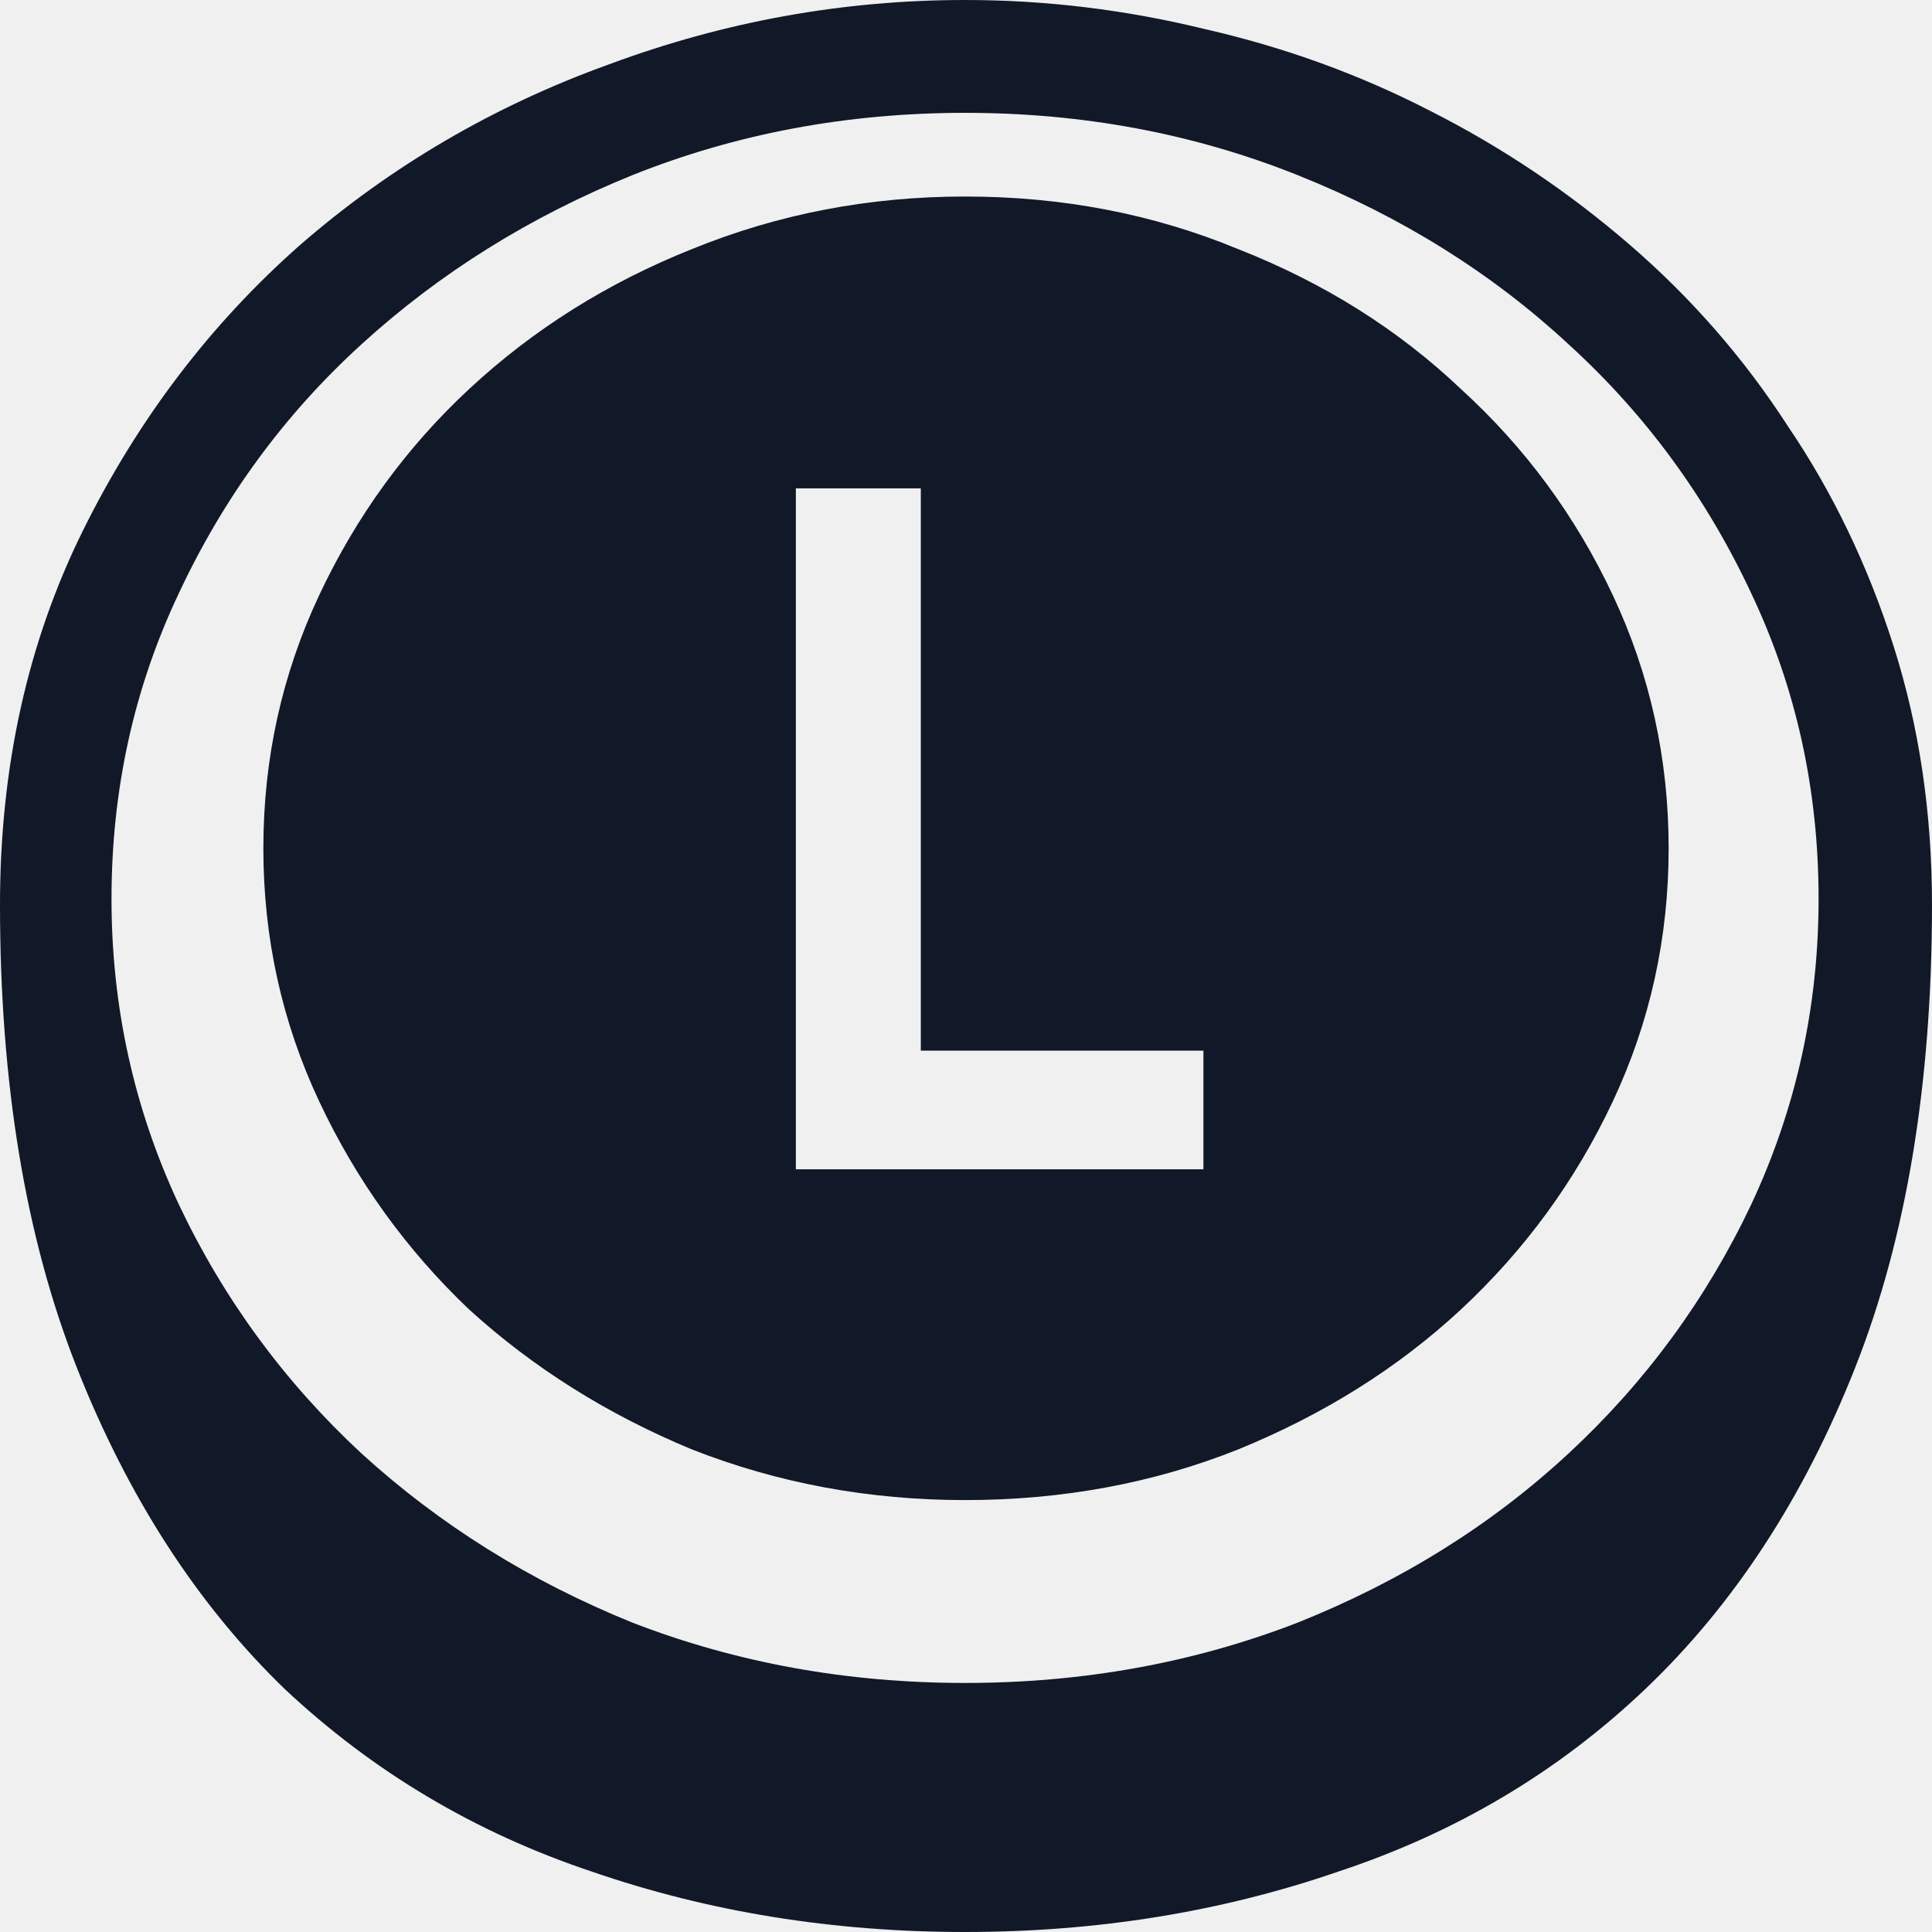
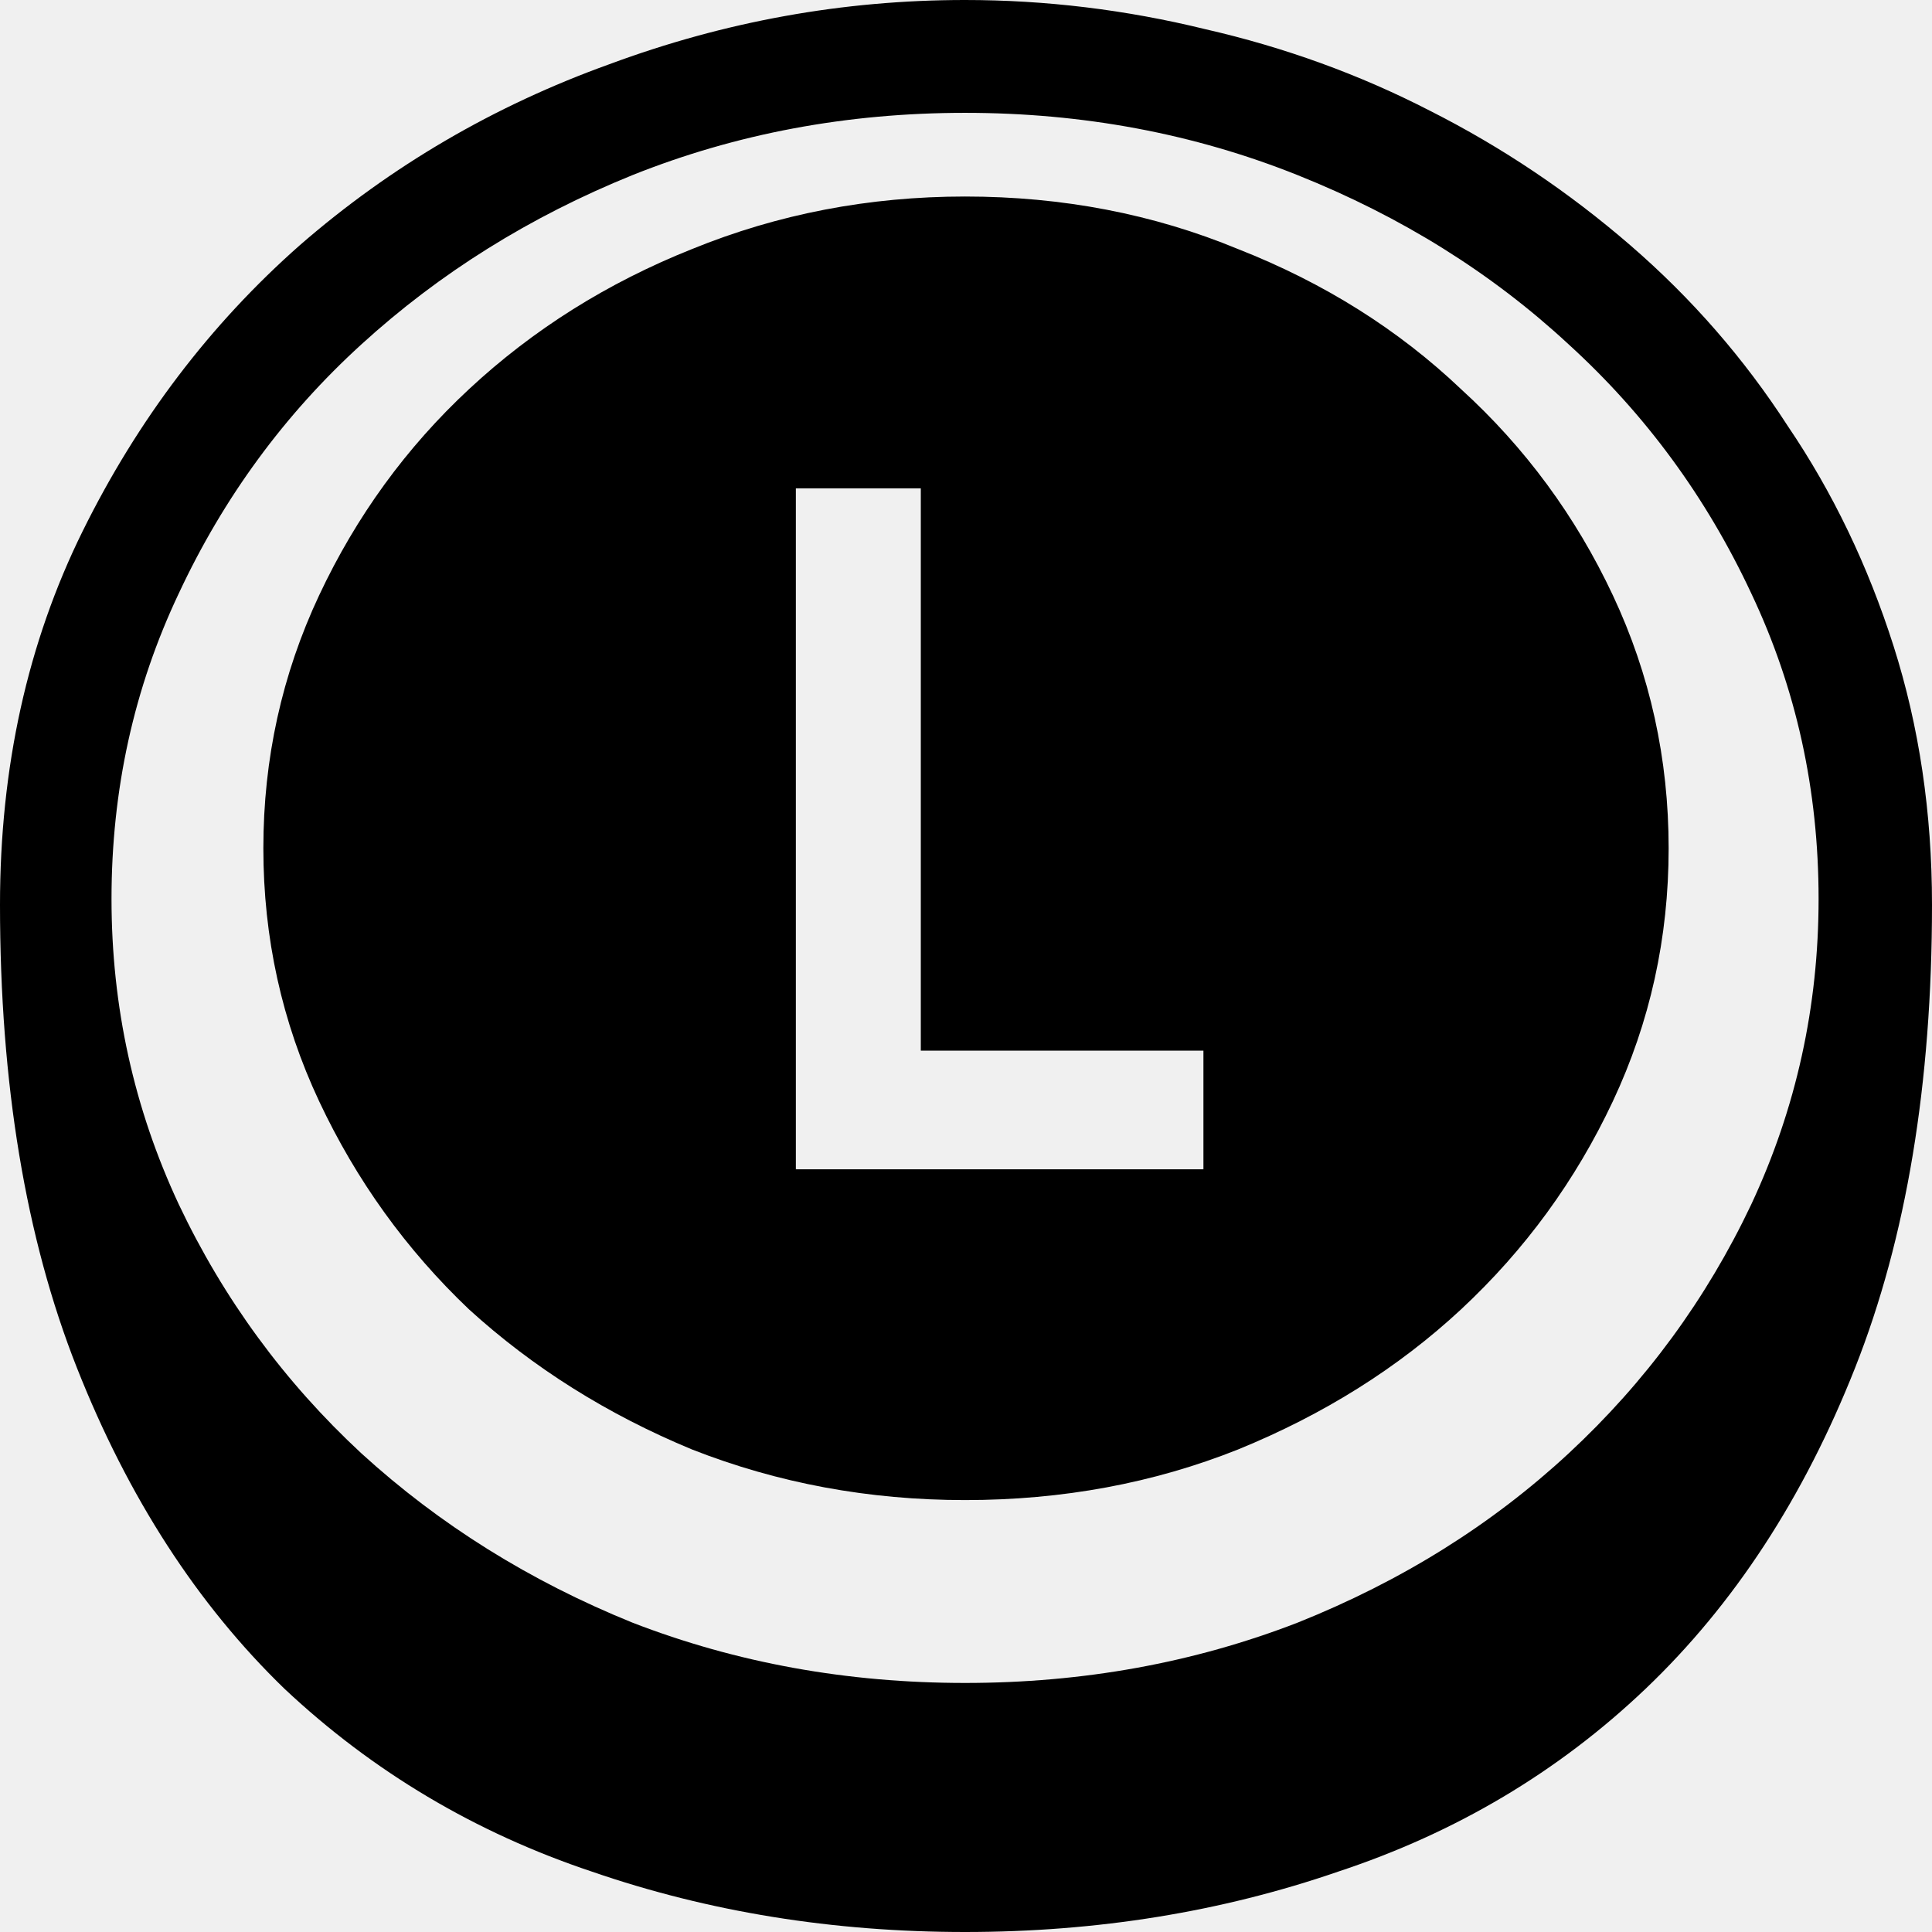
<svg xmlns="http://www.w3.org/2000/svg" width="64" height="64" viewBox="0 0 64 64" fill="none">
  <g clip-path="url(#clip0_1008_248)">
-     <path d="M26.364 38.735H39.865V34.804H30.503V16.177H26.364V38.735ZM31.968 6.51C35.195 6.51 38.209 7.09 41.011 8.25C43.855 9.367 46.318 10.914 48.398 12.89C50.521 14.824 52.198 17.101 53.429 19.722C54.66 22.343 55.276 25.136 55.276 28.101C55.276 31.066 54.66 33.858 53.429 36.479C52.198 39.1 50.521 41.399 48.398 43.376C46.318 45.309 43.855 46.856 41.011 48.016C38.209 49.133 35.195 49.692 31.968 49.692C28.784 49.692 25.77 49.133 22.925 48.016C20.123 46.856 17.661 45.309 15.538 43.376C13.458 41.399 11.802 39.1 10.571 36.479C9.34 33.858 8.724 31.066 8.724 28.101C8.724 25.136 9.34 22.343 10.571 19.722C11.802 17.101 13.458 14.824 15.538 12.89C17.661 10.914 20.123 9.367 22.925 8.25C25.77 7.09 28.784 6.51 31.968 6.51ZM31.968 55.75C35.874 55.75 39.546 55.084 42.985 53.752C46.424 52.377 49.417 50.508 51.964 48.145C54.511 45.782 56.528 43.032 58.014 39.895C59.5 36.716 60.243 33.343 60.243 29.776C60.243 26.167 59.5 22.794 58.014 19.658C56.528 16.478 54.511 13.728 51.964 11.408C49.417 9.045 46.424 7.176 42.985 5.801C39.546 4.426 35.874 3.738 31.968 3.738C28.062 3.738 24.39 4.426 20.951 5.801C17.555 7.176 14.562 9.045 11.972 11.408C9.425 13.728 7.408 16.478 5.922 19.658C4.436 22.794 3.694 26.167 3.694 29.776C3.694 33.343 4.436 36.716 5.922 39.895C7.408 43.032 9.425 45.782 11.972 48.145C14.562 50.508 17.555 52.377 20.951 53.752C24.39 55.084 28.062 55.75 31.968 55.75ZM31.968 0C34.643 0 37.296 0.322 39.928 0.967C42.56 1.568 45.044 2.471 47.379 3.674C49.757 4.877 51.964 6.359 54.002 8.121C56.04 9.883 57.78 11.88 59.224 14.115C60.71 16.306 61.877 18.734 62.726 21.398C63.575 24.062 64 26.919 64 29.97C64 35.899 63.151 41.012 61.453 45.309C59.755 49.606 57.441 53.151 54.511 55.944C51.624 58.694 48.228 60.713 44.322 62.002C40.459 63.334 36.341 64 31.968 64C27.595 64 23.477 63.334 19.614 62.002C15.751 60.713 12.354 58.694 9.425 55.944C6.538 53.151 4.245 49.606 2.547 45.309C0.849 41.012 0 35.899 0 29.97C0 25.415 0.913 21.29 2.738 17.595C4.564 13.9 6.963 10.742 9.934 8.121C12.949 5.5 16.366 3.502 20.187 2.127C24.008 0.709 27.935 0 31.968 0Z" fill="#111827" />
+     <path d="M26.364 38.735H39.865V34.804H30.503V16.177H26.364V38.735ZM31.968 6.51C35.195 6.51 38.209 7.09 41.011 8.25C43.855 9.367 46.318 10.914 48.398 12.89C50.521 14.824 52.198 17.101 53.429 19.722C54.66 22.343 55.276 25.136 55.276 28.101C55.276 31.066 54.66 33.858 53.429 36.479C52.198 39.1 50.521 41.399 48.398 43.376C46.318 45.309 43.855 46.856 41.011 48.016C38.209 49.133 35.195 49.692 31.968 49.692C28.784 49.692 25.77 49.133 22.925 48.016C20.123 46.856 17.661 45.309 15.538 43.376C13.458 41.399 11.802 39.1 10.571 36.479C9.34 33.858 8.724 31.066 8.724 28.101C8.724 25.136 9.34 22.343 10.571 19.722C11.802 17.101 13.458 14.824 15.538 12.89C17.661 10.914 20.123 9.367 22.925 8.25C25.77 7.09 28.784 6.51 31.968 6.51ZM31.968 55.75C35.874 55.75 39.546 55.084 42.985 53.752C46.424 52.377 49.417 50.508 51.964 48.145C54.511 45.782 56.528 43.032 58.014 39.895C59.5 36.716 60.243 33.343 60.243 29.776C60.243 26.167 59.5 22.794 58.014 19.658C56.528 16.478 54.511 13.728 51.964 11.408C49.417 9.045 46.424 7.176 42.985 5.801C39.546 4.426 35.874 3.738 31.968 3.738C28.062 3.738 24.39 4.426 20.951 5.801C17.555 7.176 14.562 9.045 11.972 11.408C9.425 13.728 7.408 16.478 5.922 19.658C4.436 22.794 3.694 26.167 3.694 29.776C3.694 33.343 4.436 36.716 5.922 39.895C7.408 43.032 9.425 45.782 11.972 48.145C14.562 50.508 17.555 52.377 20.951 53.752C24.39 55.084 28.062 55.75 31.968 55.75ZM31.968 0C34.643 0 37.296 0.322 39.928 0.967C42.56 1.568 45.044 2.471 47.379 3.674C49.757 4.877 51.964 6.359 54.002 8.121C56.04 9.883 57.78 11.88 59.224 14.115C60.71 16.306 61.877 18.734 62.726 21.398C63.575 24.062 64 26.919 64 29.97C64 35.899 63.151 41.012 61.453 45.309C59.755 49.606 57.441 53.151 54.511 55.944C51.624 58.694 48.228 60.713 44.322 62.002C40.459 63.334 36.341 64 31.968 64C27.595 64 23.477 63.334 19.614 62.002C15.751 60.713 12.354 58.694 9.425 55.944C6.538 53.151 4.245 49.606 2.547 45.309C0.849 41.012 0 35.899 0 29.97C0 25.415 0.913 21.29 2.738 17.595C4.564 13.9 6.963 10.742 9.934 8.121C12.949 5.5 16.366 3.502 20.187 2.127C24.008 0.709 27.935 0 31.968 0Z" fill="#000000" />
  </g>
  <defs>
    <clipPath id="clip0_1008_248">
      <rect width="64" height="64" fill="white" />
    </clipPath>
  </defs>
</svg>
